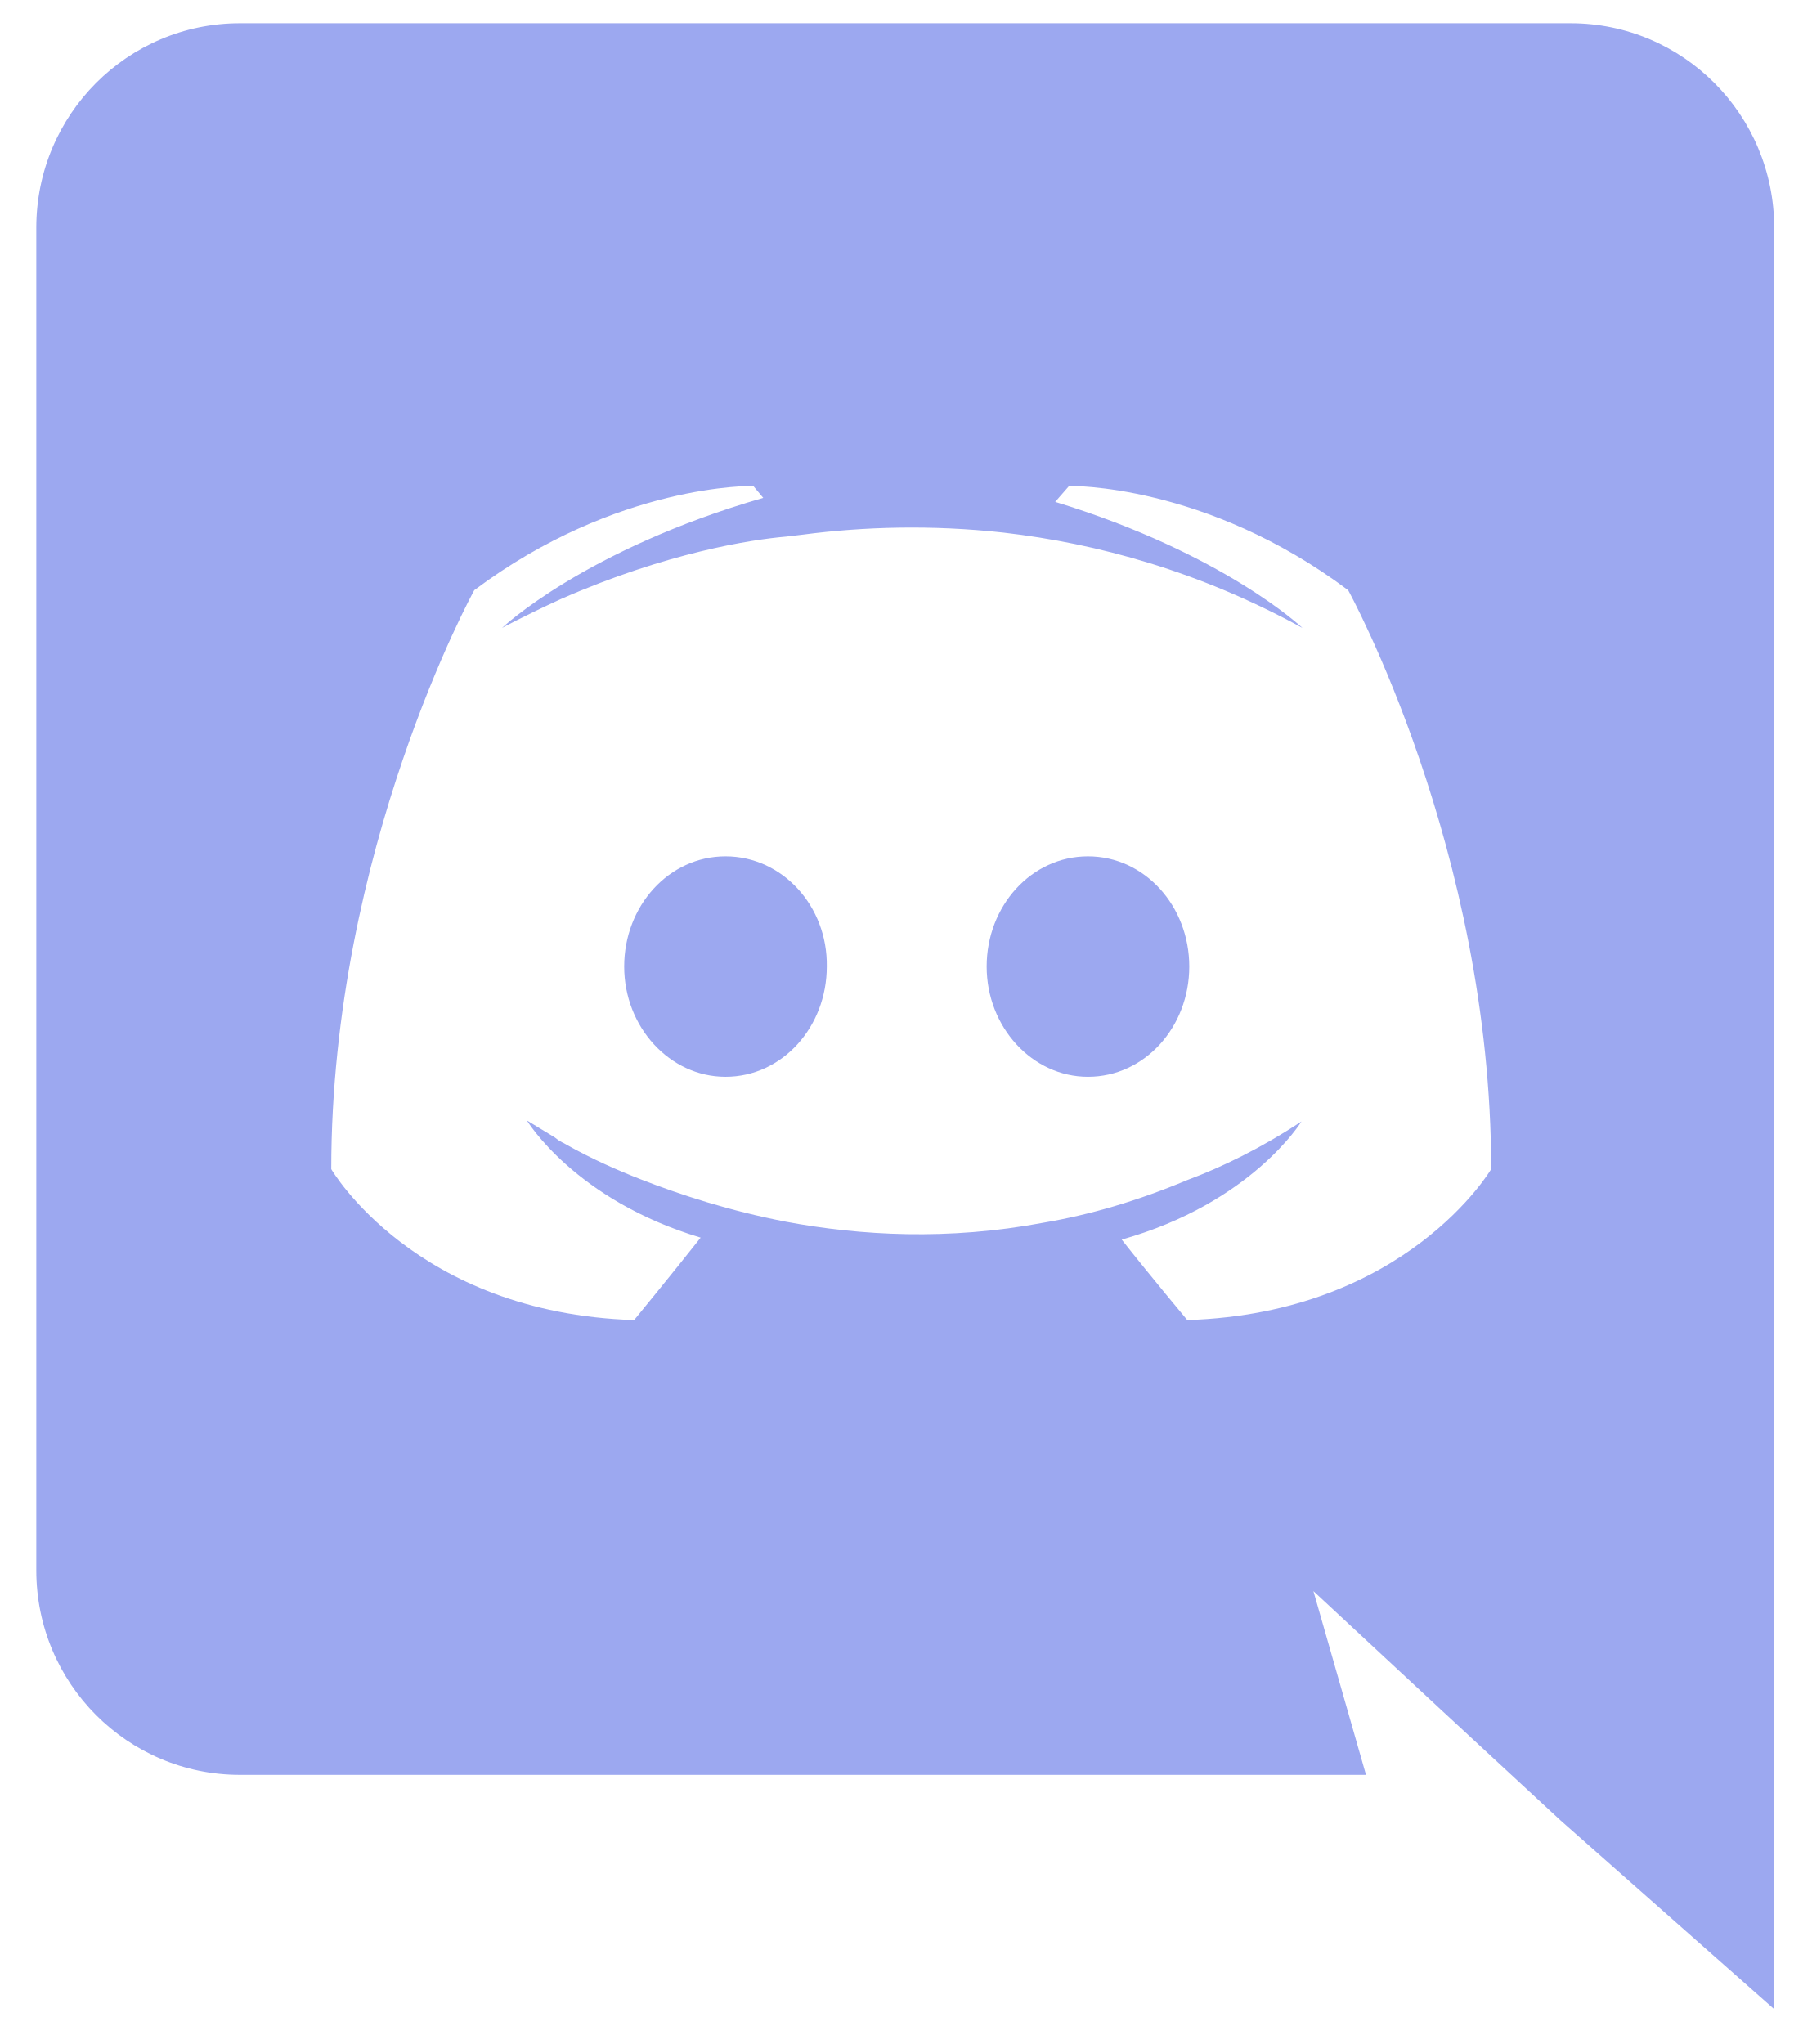
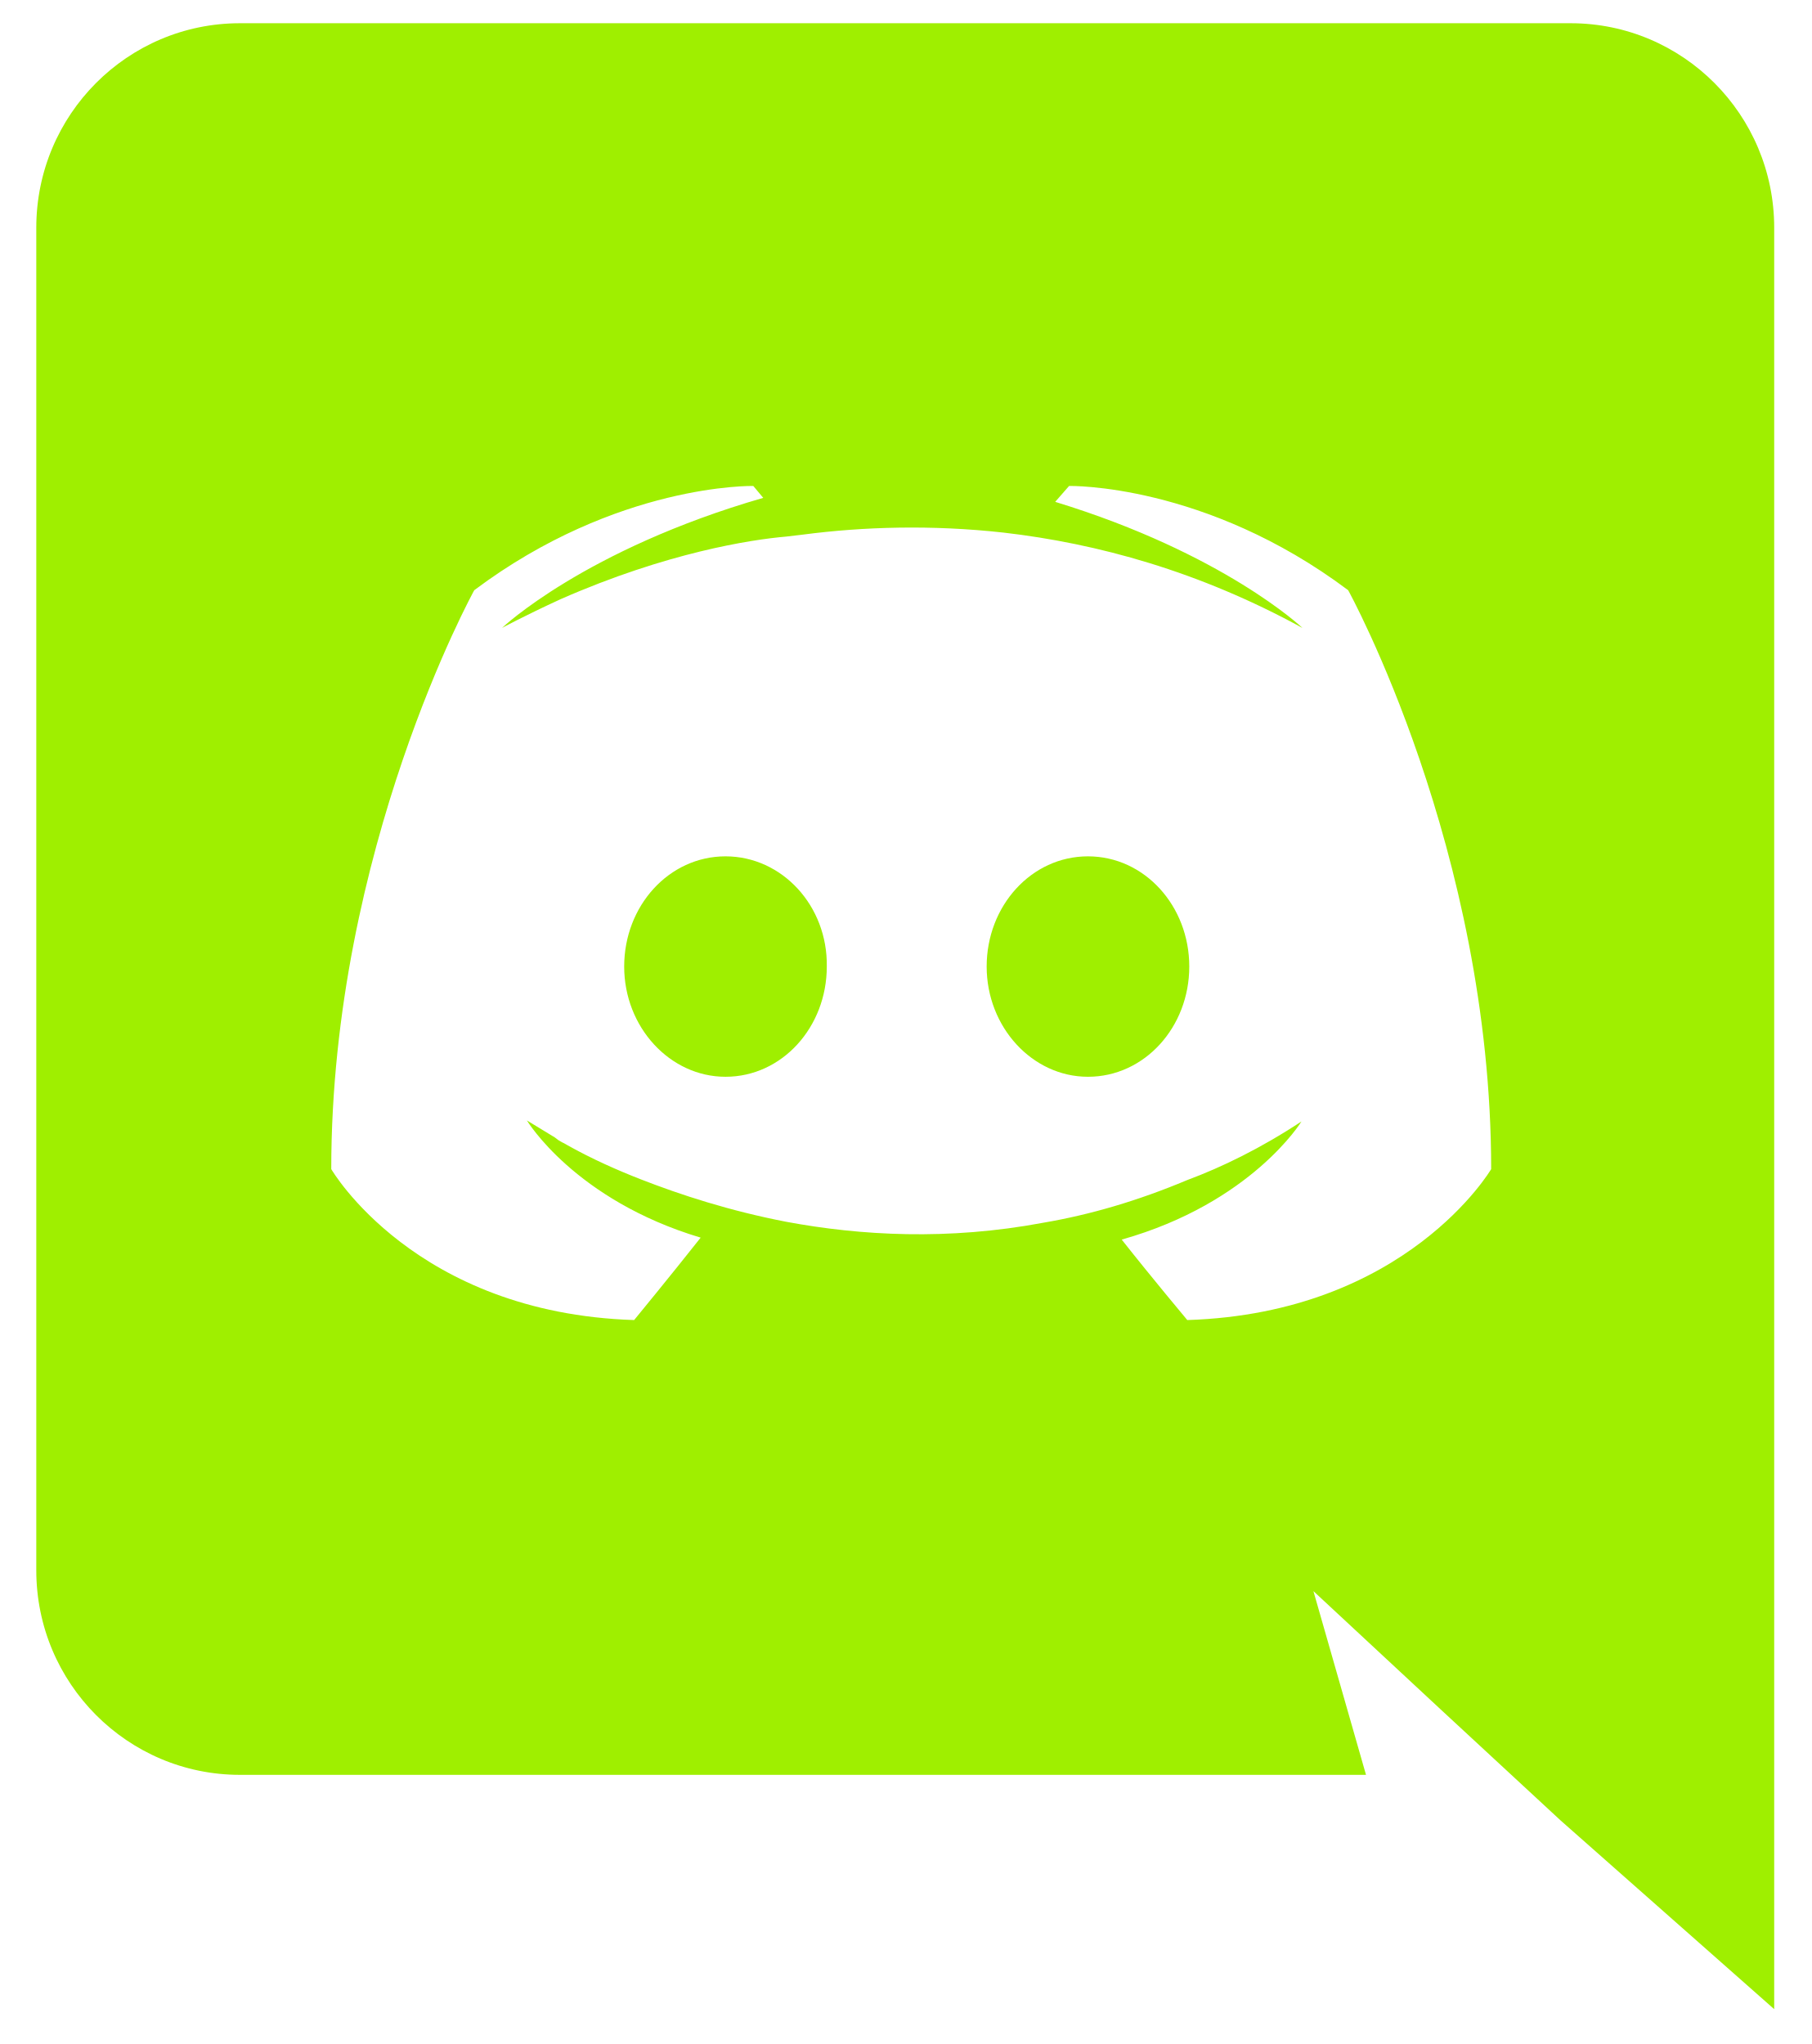
<svg xmlns="http://www.w3.org/2000/svg" width="39" height="44" viewBox="0 0 39 44" fill="none">
-   <path fill-rule="evenodd" clip-rule="evenodd" d="M33.806 0.5C36.221 0.5 38.188 2.466 38.188 4.903V43.25L33.592 39.189L31.006 36.795L28.27 34.251L29.402 38.206H5.163C2.748 38.206 0.781 36.239 0.781 33.802V4.903C0.781 2.466 2.748 0.5 5.163 0.5H33.806V0.5ZM25.555 28.416C30.279 28.266 32.096 25.167 32.096 25.167C32.096 18.284 29.018 12.705 29.018 12.705C25.94 10.397 23.011 10.461 23.011 10.461L22.712 10.803C26.346 11.914 28.034 13.517 28.034 13.517C25.811 12.299 23.631 11.7 21.601 11.465C20.061 11.294 18.587 11.337 17.283 11.508L16.919 11.551C16.171 11.615 14.354 11.893 12.067 12.898C11.276 13.261 10.806 13.517 10.806 13.517C10.806 13.517 12.58 11.829 16.428 10.717L16.214 10.461C16.214 10.461 13.286 10.397 10.208 12.705C10.208 12.705 7.13 18.284 7.13 25.167C7.13 25.167 8.925 28.266 13.649 28.416C13.649 28.416 14.44 27.454 15.081 26.642C12.367 25.829 11.341 24.119 11.341 24.119L11.939 24.483L12.024 24.547L12.108 24.595L12.133 24.606L12.217 24.654C12.751 24.953 13.286 25.188 13.777 25.381C14.654 25.723 15.701 26.064 16.919 26.3C18.523 26.599 20.404 26.706 22.456 26.321C23.46 26.15 24.486 25.851 25.555 25.402C26.303 25.124 27.137 24.718 28.013 24.141C28.013 24.141 26.944 25.893 24.144 26.684C24.785 27.497 25.555 28.416 25.555 28.416ZM15.616 18.434C14.397 18.434 13.435 19.502 13.435 20.806C13.435 22.11 14.418 23.179 15.616 23.179C16.834 23.179 17.796 22.11 17.796 20.806C17.817 19.502 16.834 18.434 15.616 18.434ZM23.417 18.434C22.199 18.434 21.237 19.502 21.237 20.806C21.237 22.11 22.22 23.179 23.417 23.179C24.636 23.179 25.598 22.11 25.598 20.806C25.598 19.502 24.636 18.434 23.417 18.434Z" fill="#9CA8F0" />
+   <path fill-rule="evenodd" clip-rule="evenodd" d="M33.806 0.5C36.221 0.5 38.188 2.466 38.188 4.903V43.25L33.592 39.189L31.006 36.795L28.27 34.251L29.402 38.206H5.163C2.748 38.206 0.781 36.239 0.781 33.802V4.903C0.781 2.466 2.748 0.5 5.163 0.5H33.806V0.5ZM25.555 28.416C30.279 28.266 32.096 25.167 32.096 25.167C32.096 18.284 29.018 12.705 29.018 12.705C25.94 10.397 23.011 10.461 23.011 10.461L22.712 10.803C26.346 11.914 28.034 13.517 28.034 13.517C25.811 12.299 23.631 11.7 21.601 11.465C20.061 11.294 18.587 11.337 17.283 11.508L16.919 11.551C16.171 11.615 14.354 11.893 12.067 12.898C11.276 13.261 10.806 13.517 10.806 13.517C10.806 13.517 12.58 11.829 16.428 10.717L16.214 10.461C16.214 10.461 13.286 10.397 10.208 12.705C10.208 12.705 7.13 18.284 7.13 25.167C7.13 25.167 8.925 28.266 13.649 28.416C13.649 28.416 14.44 27.454 15.081 26.642C12.367 25.829 11.341 24.119 11.341 24.119L11.939 24.483L12.024 24.547L12.108 24.595L12.133 24.606L12.217 24.654C12.751 24.953 13.286 25.188 13.777 25.381C14.654 25.723 15.701 26.064 16.919 26.3C18.523 26.599 20.404 26.706 22.456 26.321C23.46 26.15 24.486 25.851 25.555 25.402C26.303 25.124 27.137 24.718 28.013 24.141C28.013 24.141 26.944 25.893 24.144 26.684C24.785 27.497 25.555 28.416 25.555 28.416ZM15.616 18.434C14.397 18.434 13.435 19.502 13.435 20.806C13.435 22.11 14.418 23.179 15.616 23.179C16.834 23.179 17.796 22.11 17.796 20.806C17.817 19.502 16.834 18.434 15.616 18.434ZM23.417 18.434C22.199 18.434 21.237 19.502 21.237 20.806C21.237 22.11 22.22 23.179 23.417 23.179C24.636 23.179 25.598 22.11 25.598 20.806C25.598 19.502 24.636 18.434 23.417 18.434Z" fill="#9fef00" />
</svg>
